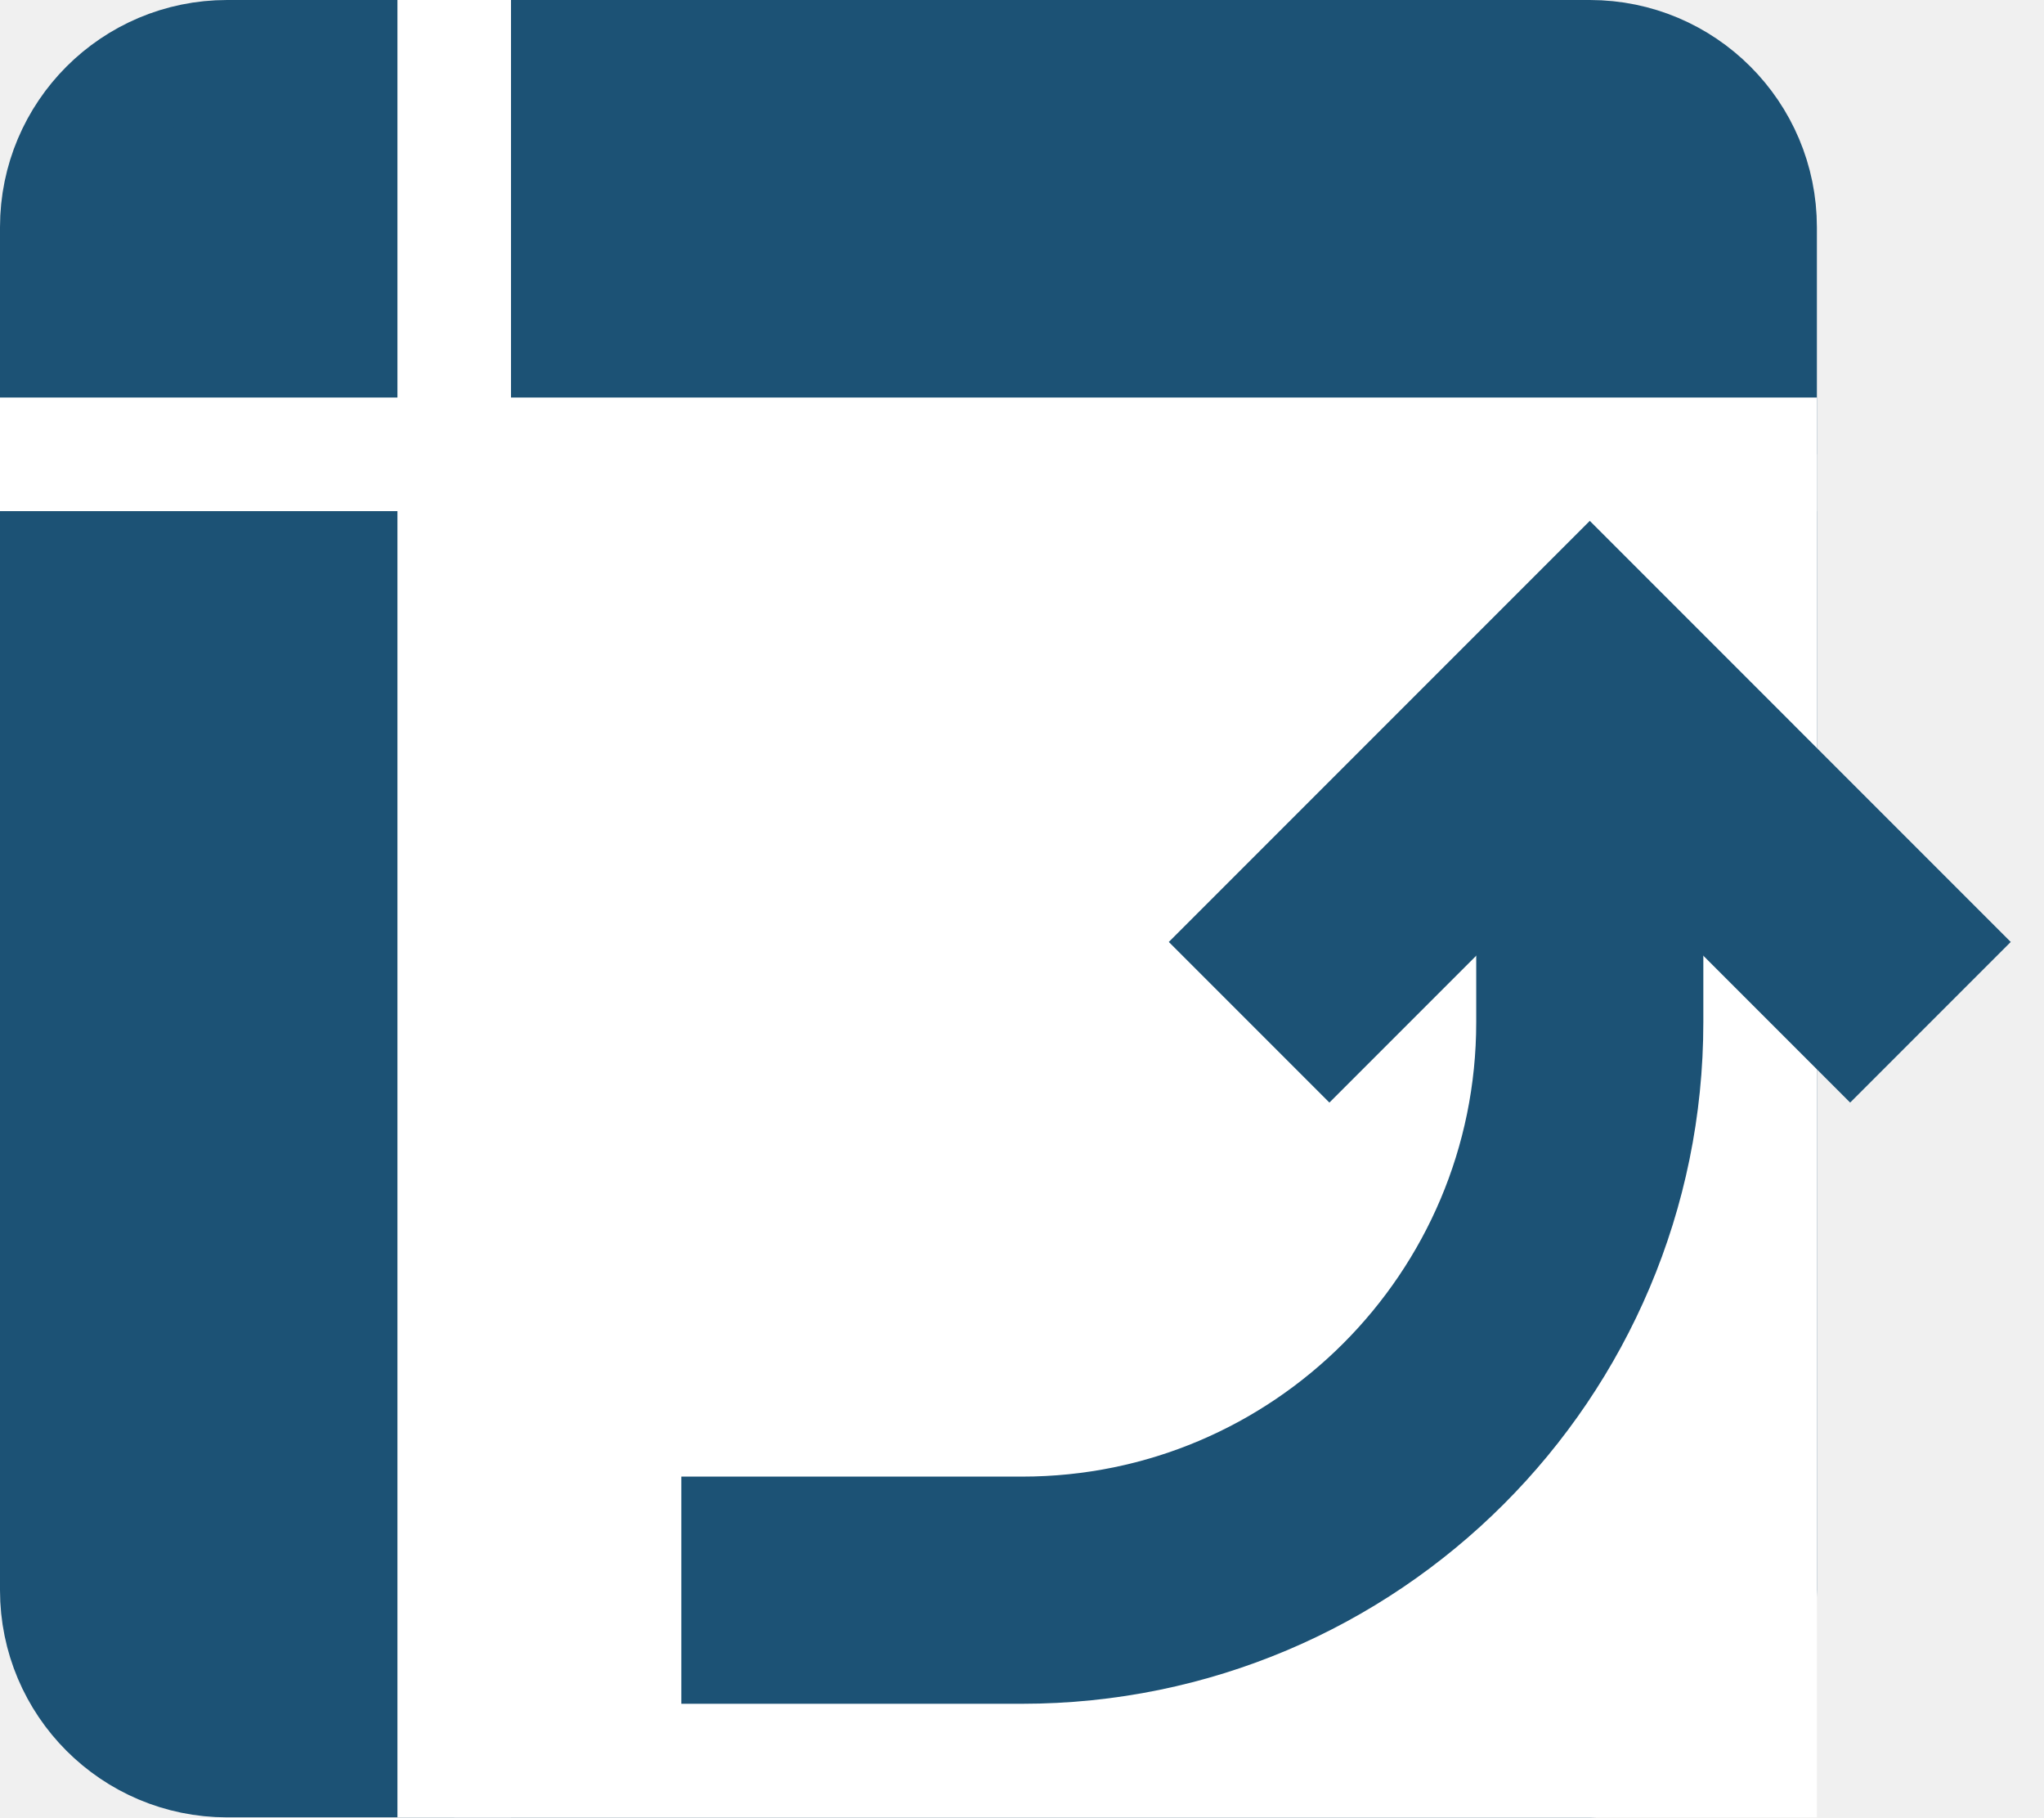
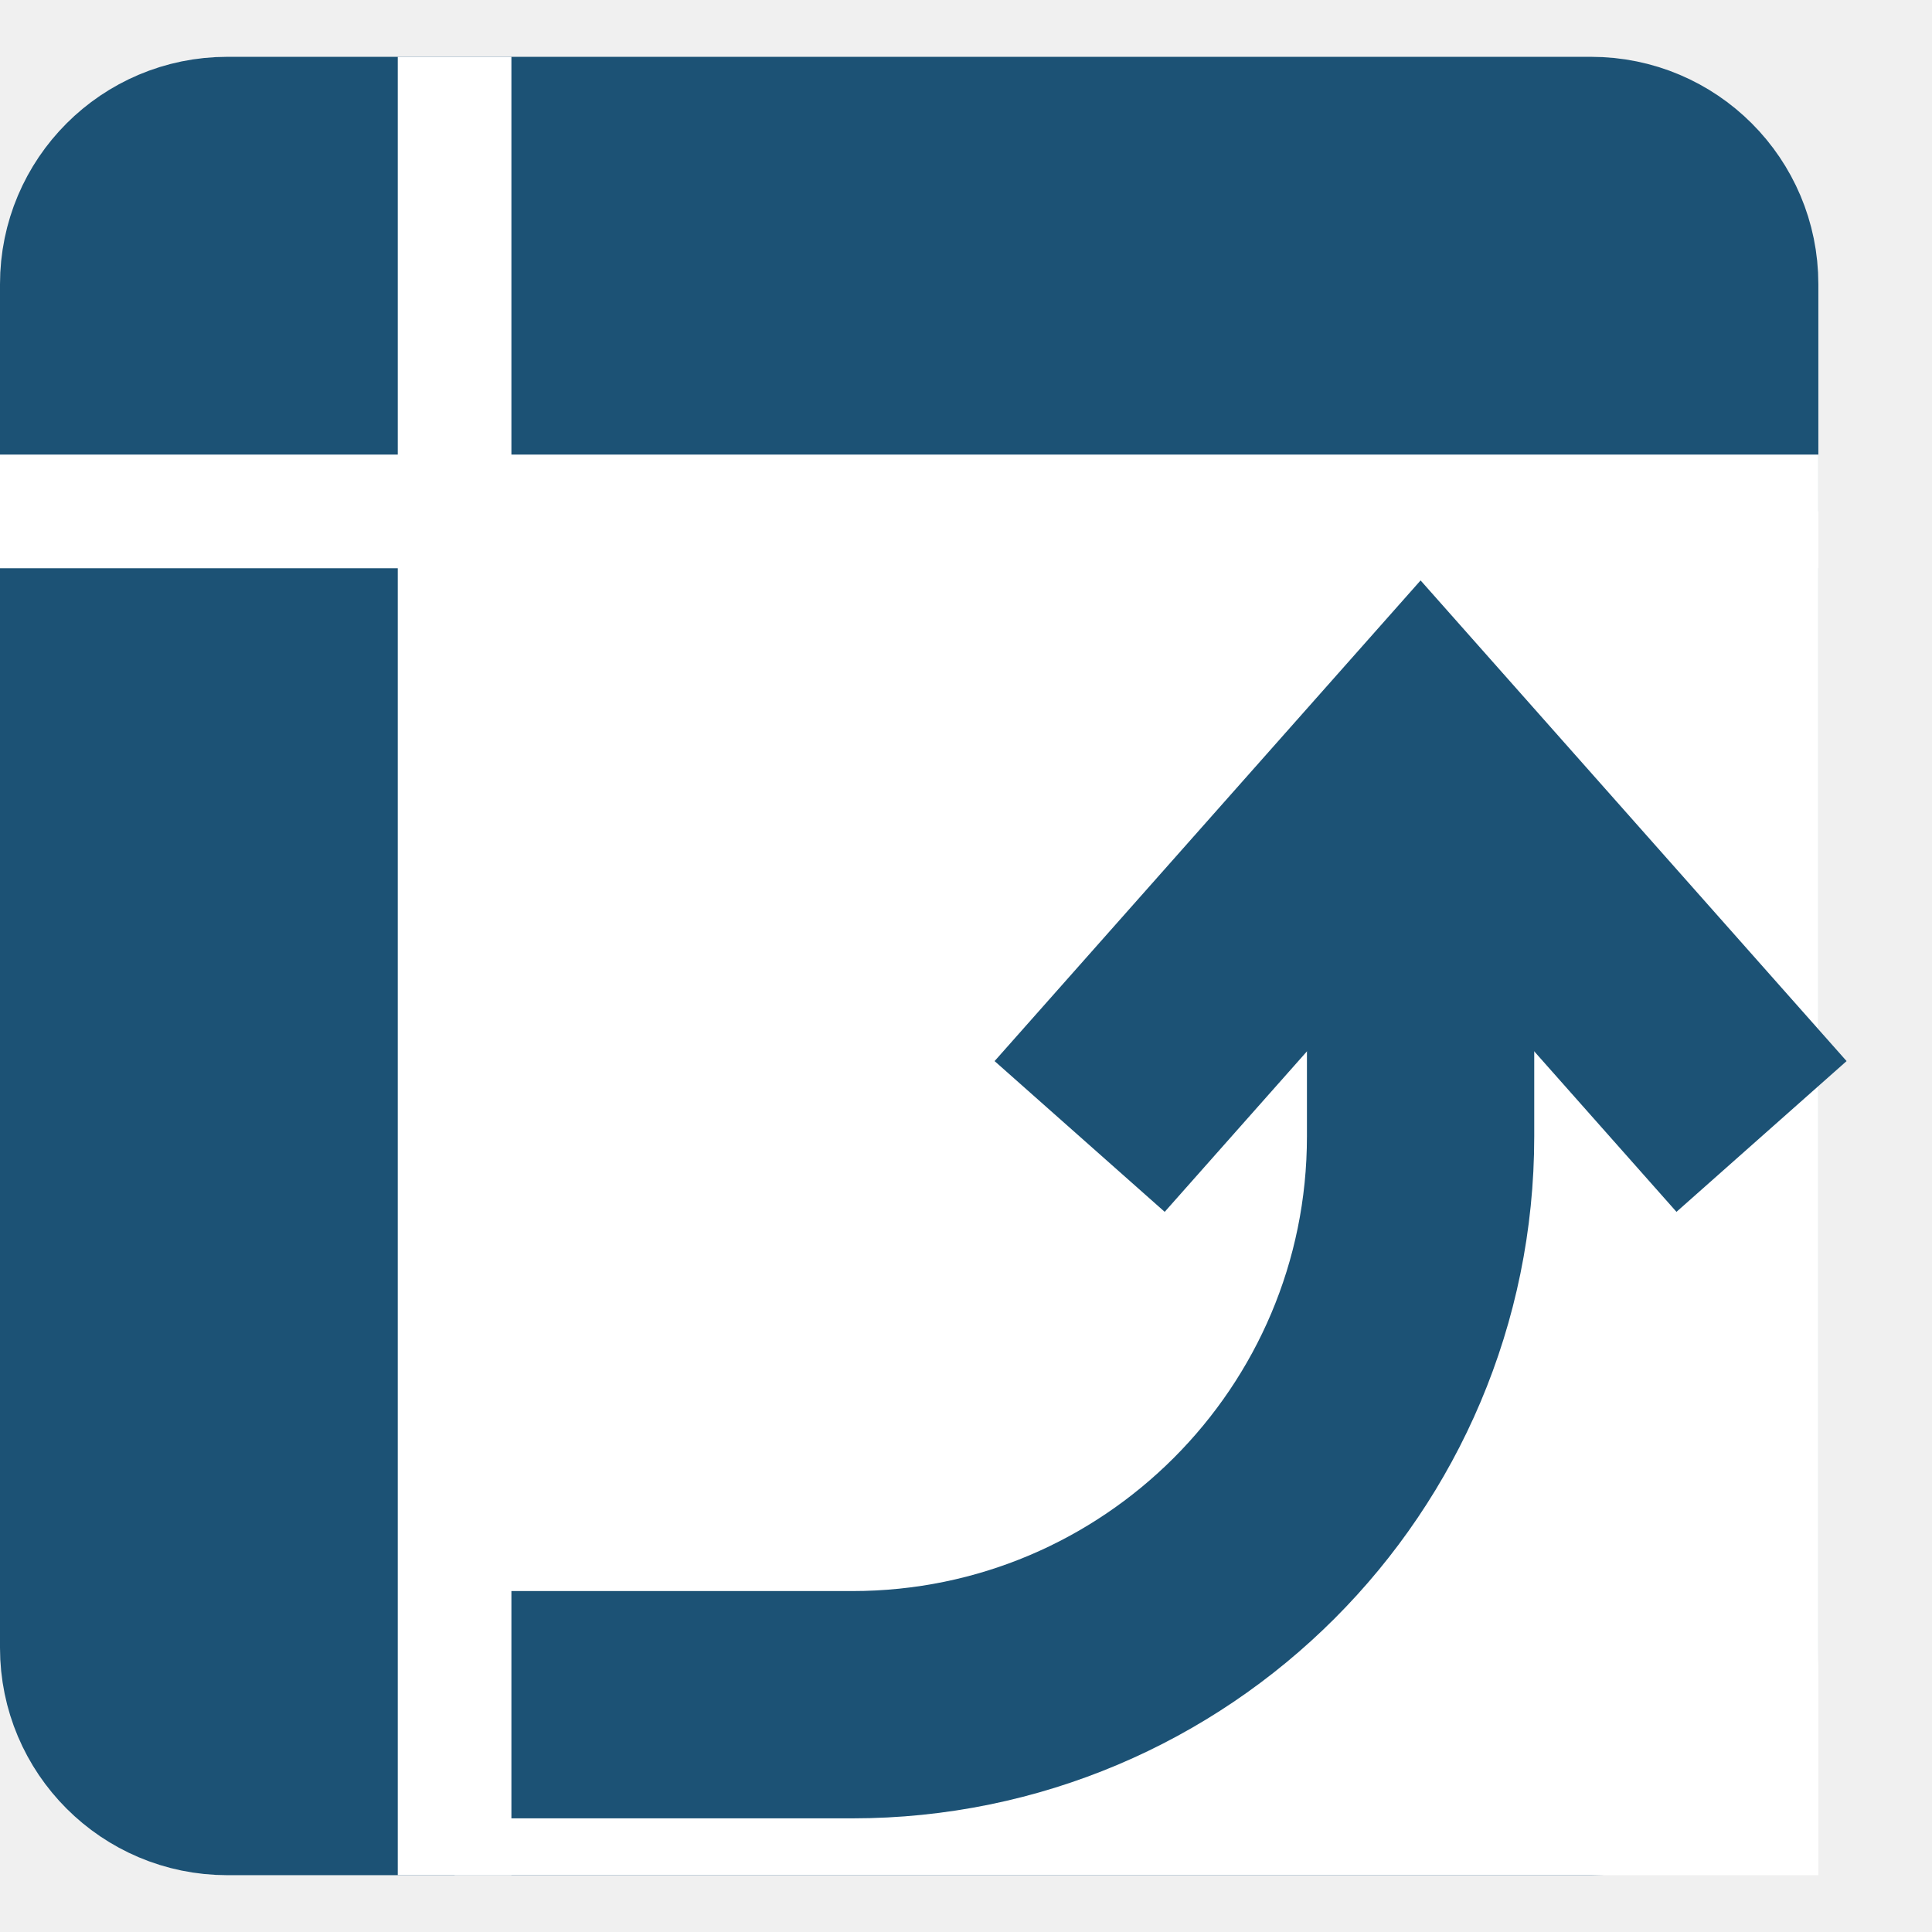
- <svg xmlns="http://www.w3.org/2000/svg" viewBox="0 0 18 16" fill="none">
-   <rect x="0.5" y="0.5" width="15" height="15" rx="1.5" fill="#1C5275" stroke="#1C5275" />
-   <rect x="4" y="4" width="12" height="12" fill="white" />
-   <path d="M4 0V16" stroke="white" />
-   <path d="M14 6V9C14 11.761 11.761 14 9 14H6" stroke="#1C5275" stroke-width="2" />
-   <path d="M16 4L-4.76837e-07 4" stroke="white" />
-   <path d="M11 9L14 6L17 9" stroke="#1C5275" stroke-width="2" />
+ <svg xmlns="http://www.w3.org/2000/svg" viewBox="0 0 17 17" fill="none">
+   <rect x="0.5" y="0.5" width="15" height="15" rx="1.5" transform="matrix(-4.37114e-08 1 1 4.37114e-08 -2.18557e-08 0.5)" fill="#1C5275" stroke="#1C5275" />
+   <rect x="4" y="16.5" width="12" height="12" transform="rotate(-90 4 16.5)" fill="white" />
+   <path d="M0 4.5L16 4.5" stroke="white" />
+   <path d="M4 16.5L4 0.5" stroke="white" />
+   <path d="M12.5 7L12.5 10C12.5 12.761 10.261 15 7.5 15L4.5 15" stroke="#1C5275" stroke-width="2" />
+   <path d="M9.5 10L12.5 6.615L15.5 10" stroke="#1C5275" stroke-width="2" />
</svg>
